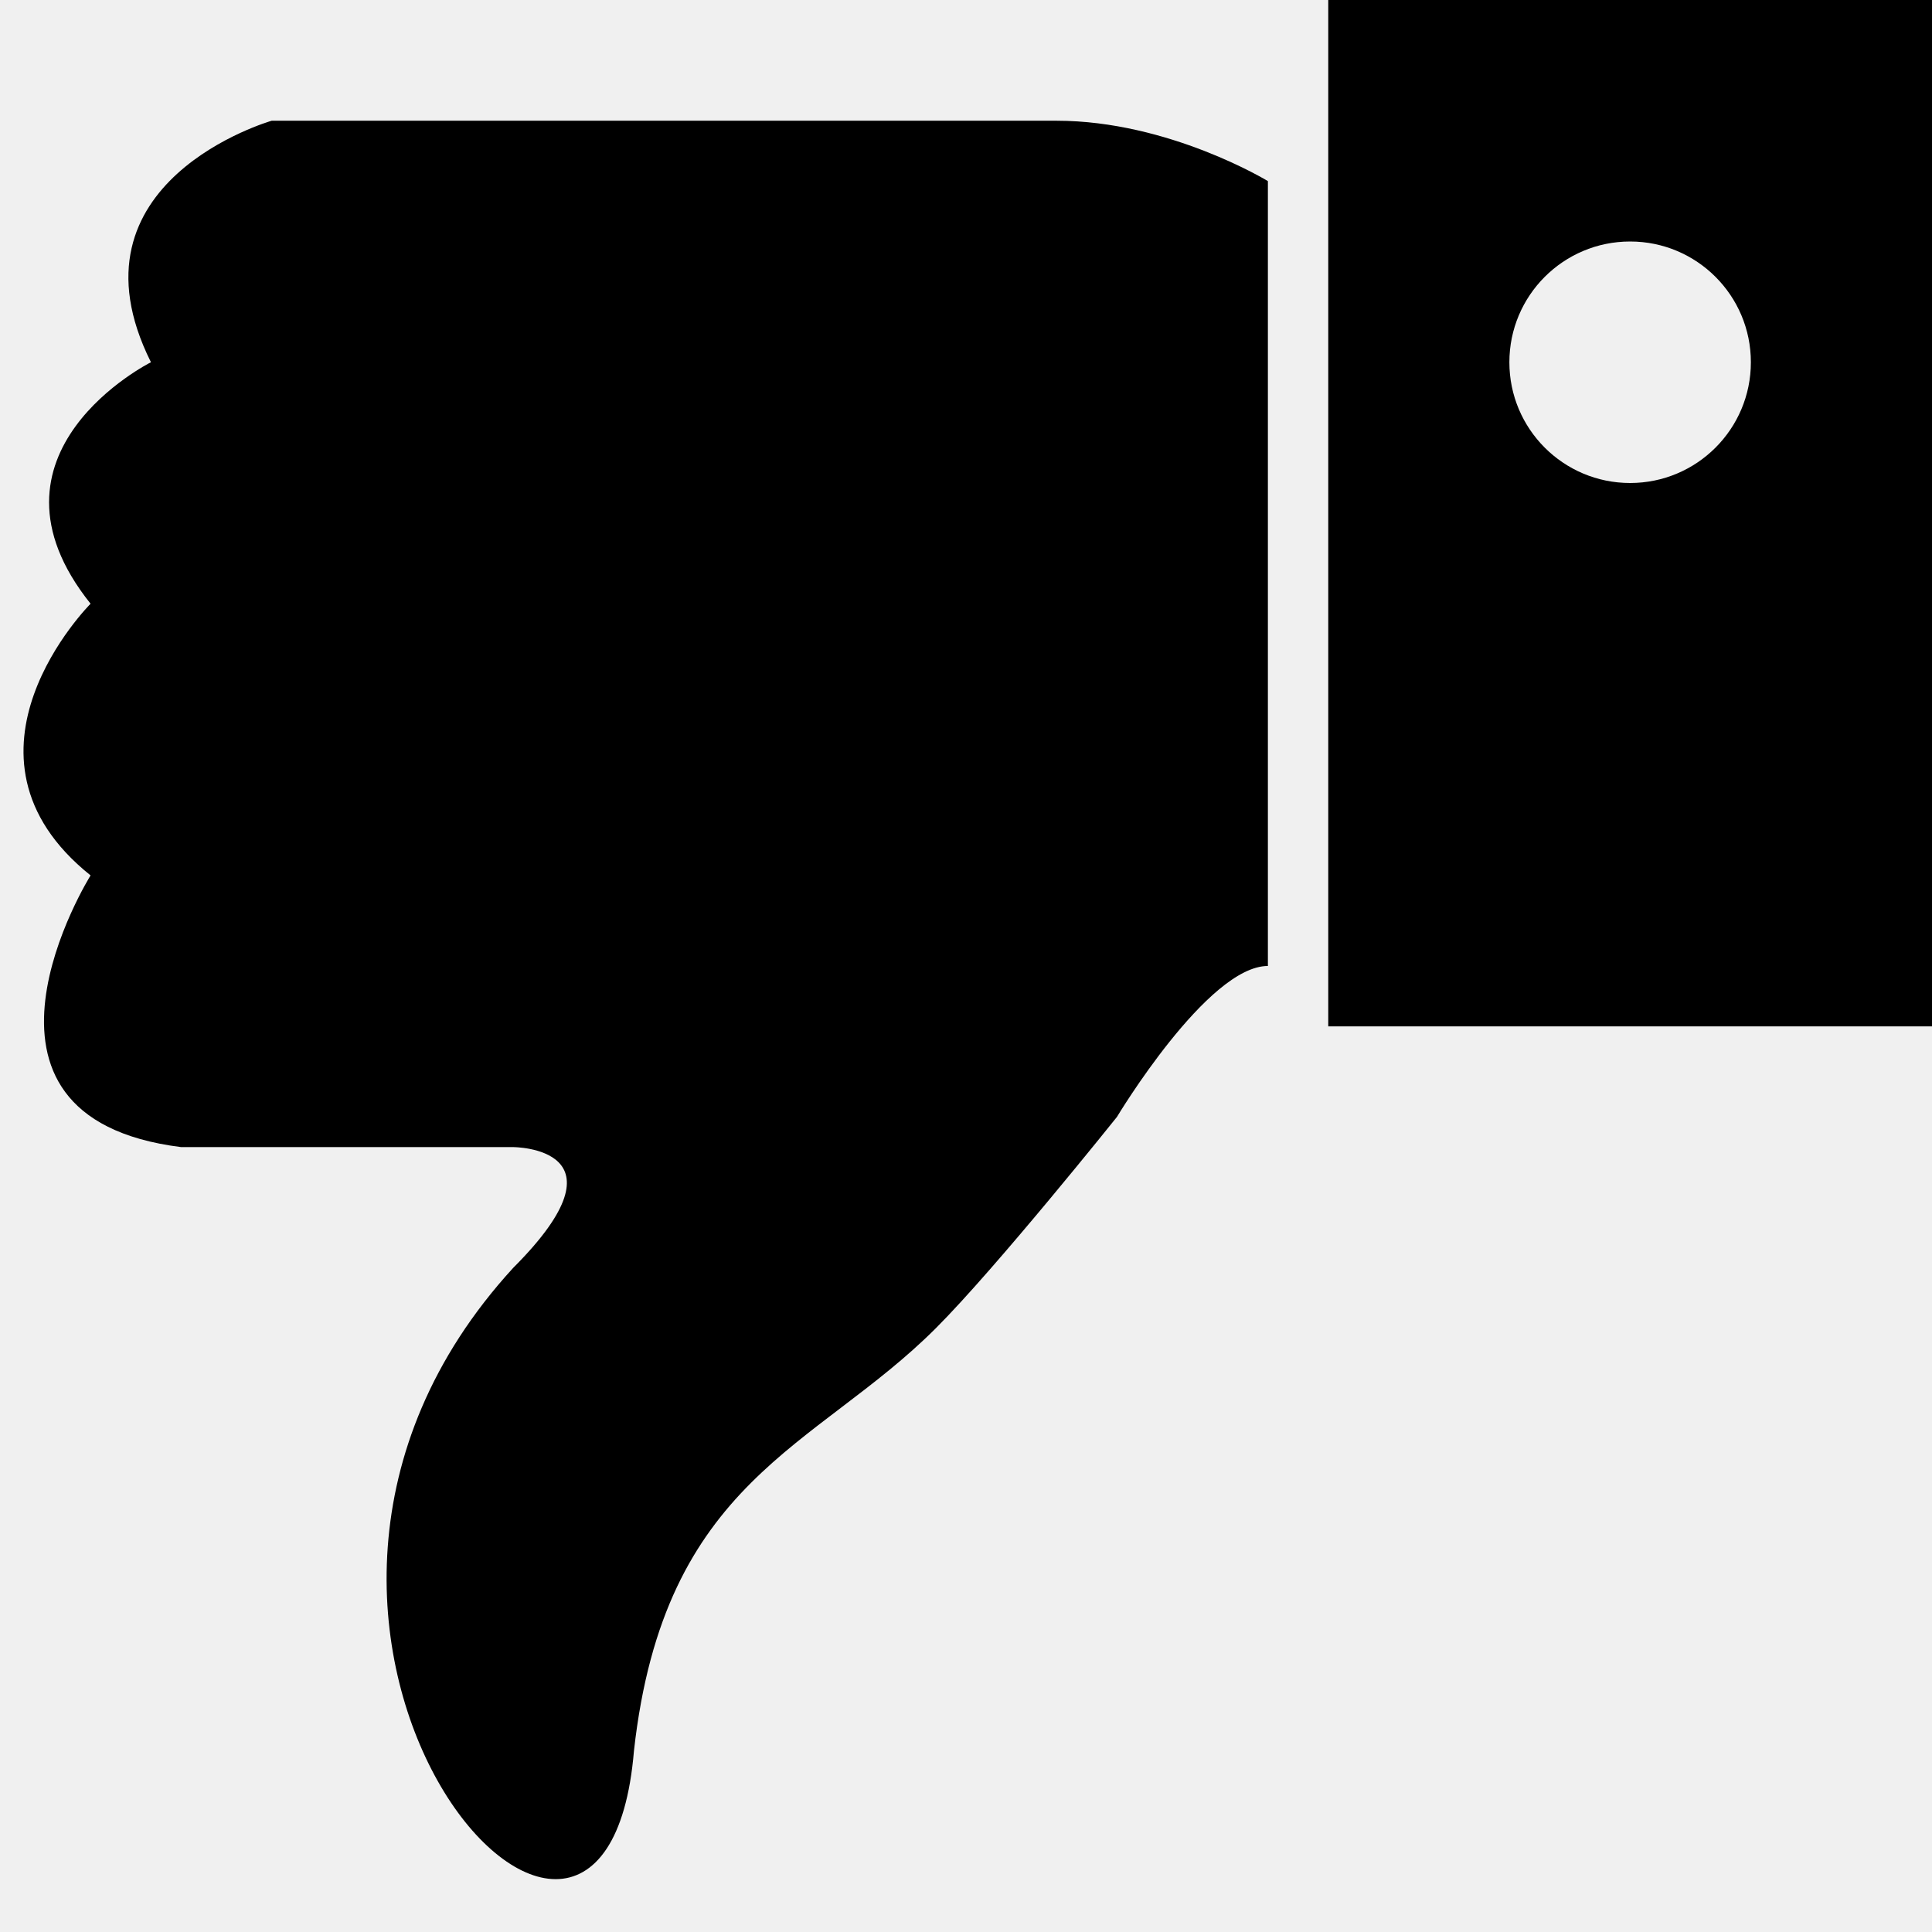
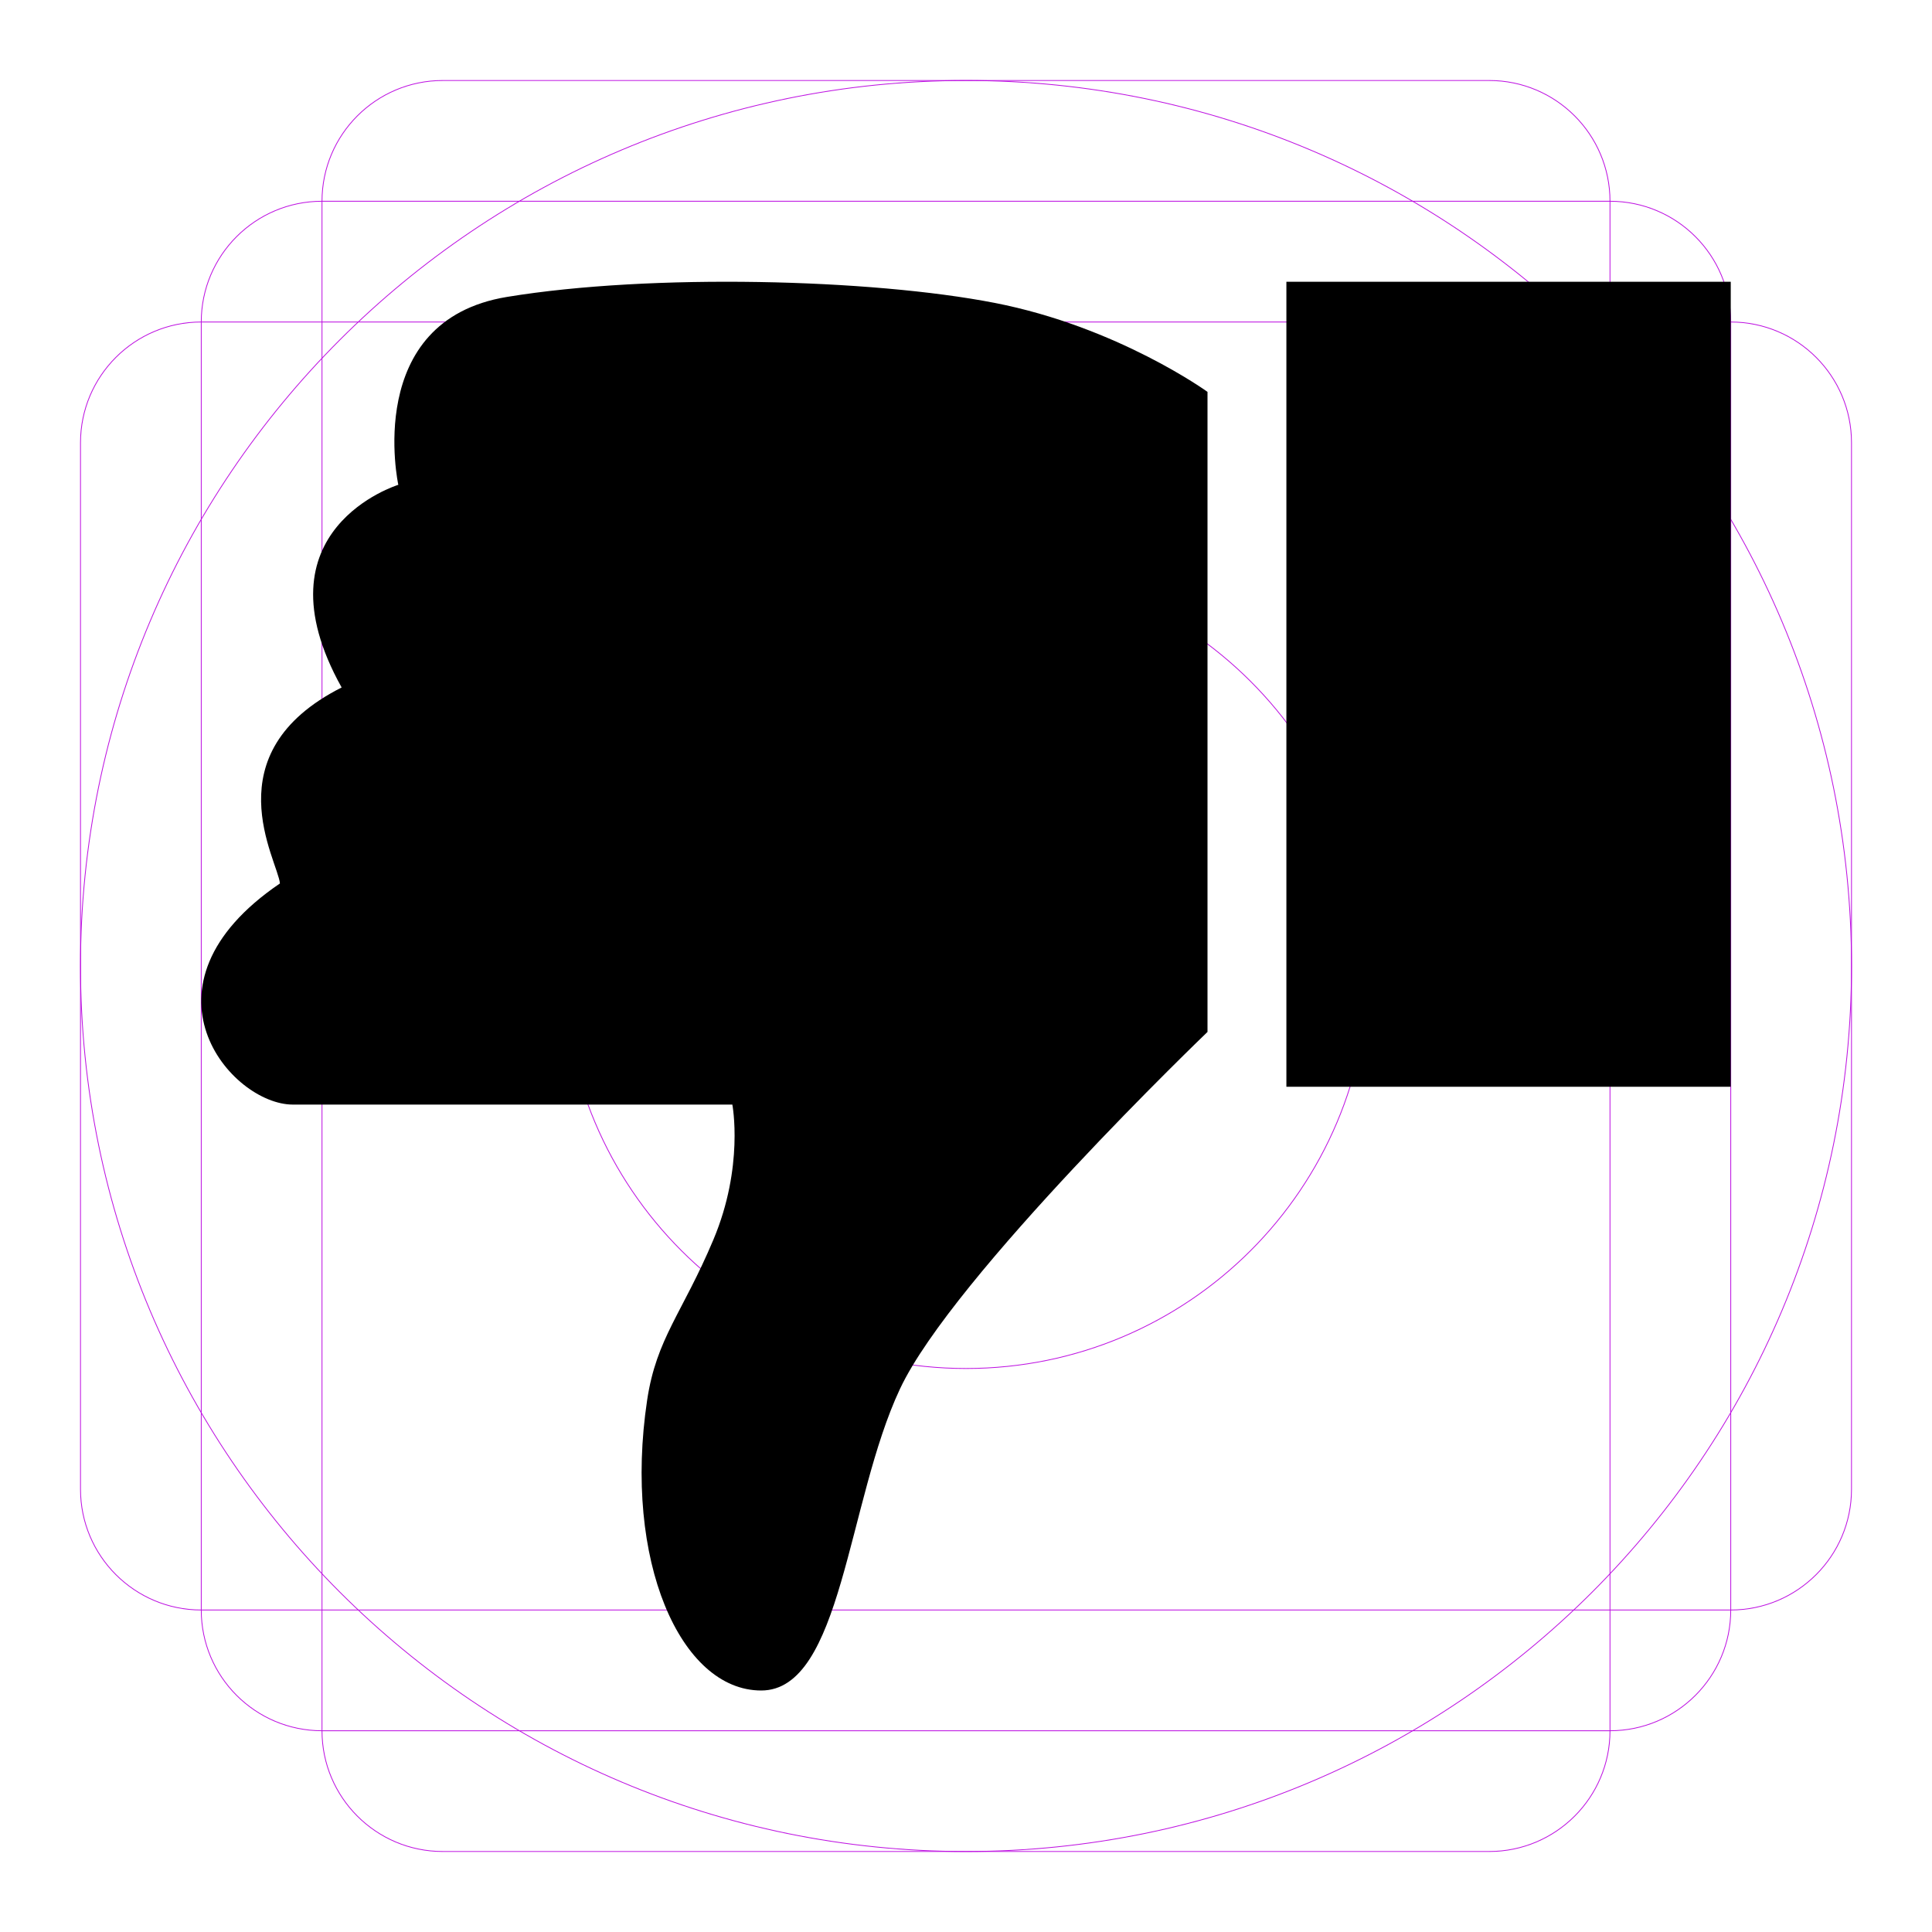
<svg xmlns="http://www.w3.org/2000/svg" width="48px" height="48px" viewBox="0 0 48 48" version="1.1">
  <defs />
  <g id="fill" stroke="none" stroke-width="1" fill="none" fill-rule="evenodd">
-     <g id="dislike1-fill" fill="#000000">
-       <path d="M0.583,45.188 C0.583,45.188 3.041,46.688 5.833,46.688 L25.333,46.688 C25.333,46.688 30.583,45.188 28.333,40.688 C28.333,40.688 32.833,38.438 29.833,34.688 C29.833,34.688 33.583,30.938 29.833,27.938 C29.833,27.938 33.583,21.938 27.583,21.188 L19.333,21.188 C19.333,21.188 16.333,21.188 19.333,18.188 C27.583,9.188 17.083,-2.812 16.333,6.188 C15.583,12.938 11.833,13.688 8.833,16.688 C7.333,18.188 4.333,21.938 4.333,21.938 C4.333,21.938 2.083,25.688 0.583,25.688 L0.583,45.188 Z" id="Path-2" transform="translate(16.04167, 24.84375) scale(-1, -1) translate(-16.04167, -24.84375) " />
-       <path d="M33,0 L48,0 L48,25.5 L33,25.5 L33,0 Z M40.5,19.5 C42.157,19.5 43.5,18.157 43.5,16.5 C43.5,14.843 42.157,13.5 40.5,13.5 C38.843,13.5 37.5,14.843 37.5,16.5 C37.5,18.157 38.843,19.5 40.5,19.5 Z" id="Combined-Shape" transform="translate(40.5, 12.75) scale(-1, -1) translate(-40.5, -12.75) " />
+     <g id="dislike1-fill">
+       <g id="guide">
+         <rect id="bg" fill="#FFFFFF" fill-rule="evenodd" x="0" y="0" width="48" height="48" />
+         <circle id="circle-outer" stroke="#BD0FE1" stroke-width="0.02" cx="24" cy="24" r="22" />
+         <circle id="circle-inner" stroke="#BD0FE1" stroke-width="0.02" cx="24" cy="24" r="10" />
+         <rect id="rectangle-horizontal" stroke="#BD0FE1" stroke-width="0.02" x="2" y="8" width="44" height="32" rx="3" />
+         <rect id="rectangle-vertical" stroke="#BD0FE1" stroke-width="0.02" transform="translate(24, 24) rotate(90) translate(-24, -24) " x="2" y="8" width="44" height="32" rx="3" />
+         <rect id="square" stroke="#BD0FE1" stroke-width="0.02" x="5" y="5" width="38" height="38" rx="3" />
+       </g>
+       <path d="M18,23.362 L18,39.264 C18,39.264 20.233,40.88 23.29,41.475 C26.348,42.07 31.816,42.213 35.405,41.623 C38.995,41.032 38.104,36.955 38.104,36.955 C38.104,36.955 41.706,35.851 39.512,31.92 C42.755,30.281 41.095,27.62 41.045,27.051 C44.799,24.5 42.263,21.557 40.725,21.557 C39.186,21.557 29.805,21.557 29.805,21.557 C29.805,21.557 29.51,20.018 30.277,18.198 C31.043,16.377 31.691,15.754 31.922,14.214 C32.52,10.23 31.095,7 29.088,7 C27.08,7 26.953,11.7 25.64,14.494 C24.328,17.289 18,23.362 18,23.362 Z M5,22 L16.04,22 L16.04,42 L5,42 L5,22 Z" id="Combined-Shape" fill="#000000" transform="translate(24, 24.5) rotate(180) translate(-24, -24.5) " />
    </g>
  </g>
</svg>
